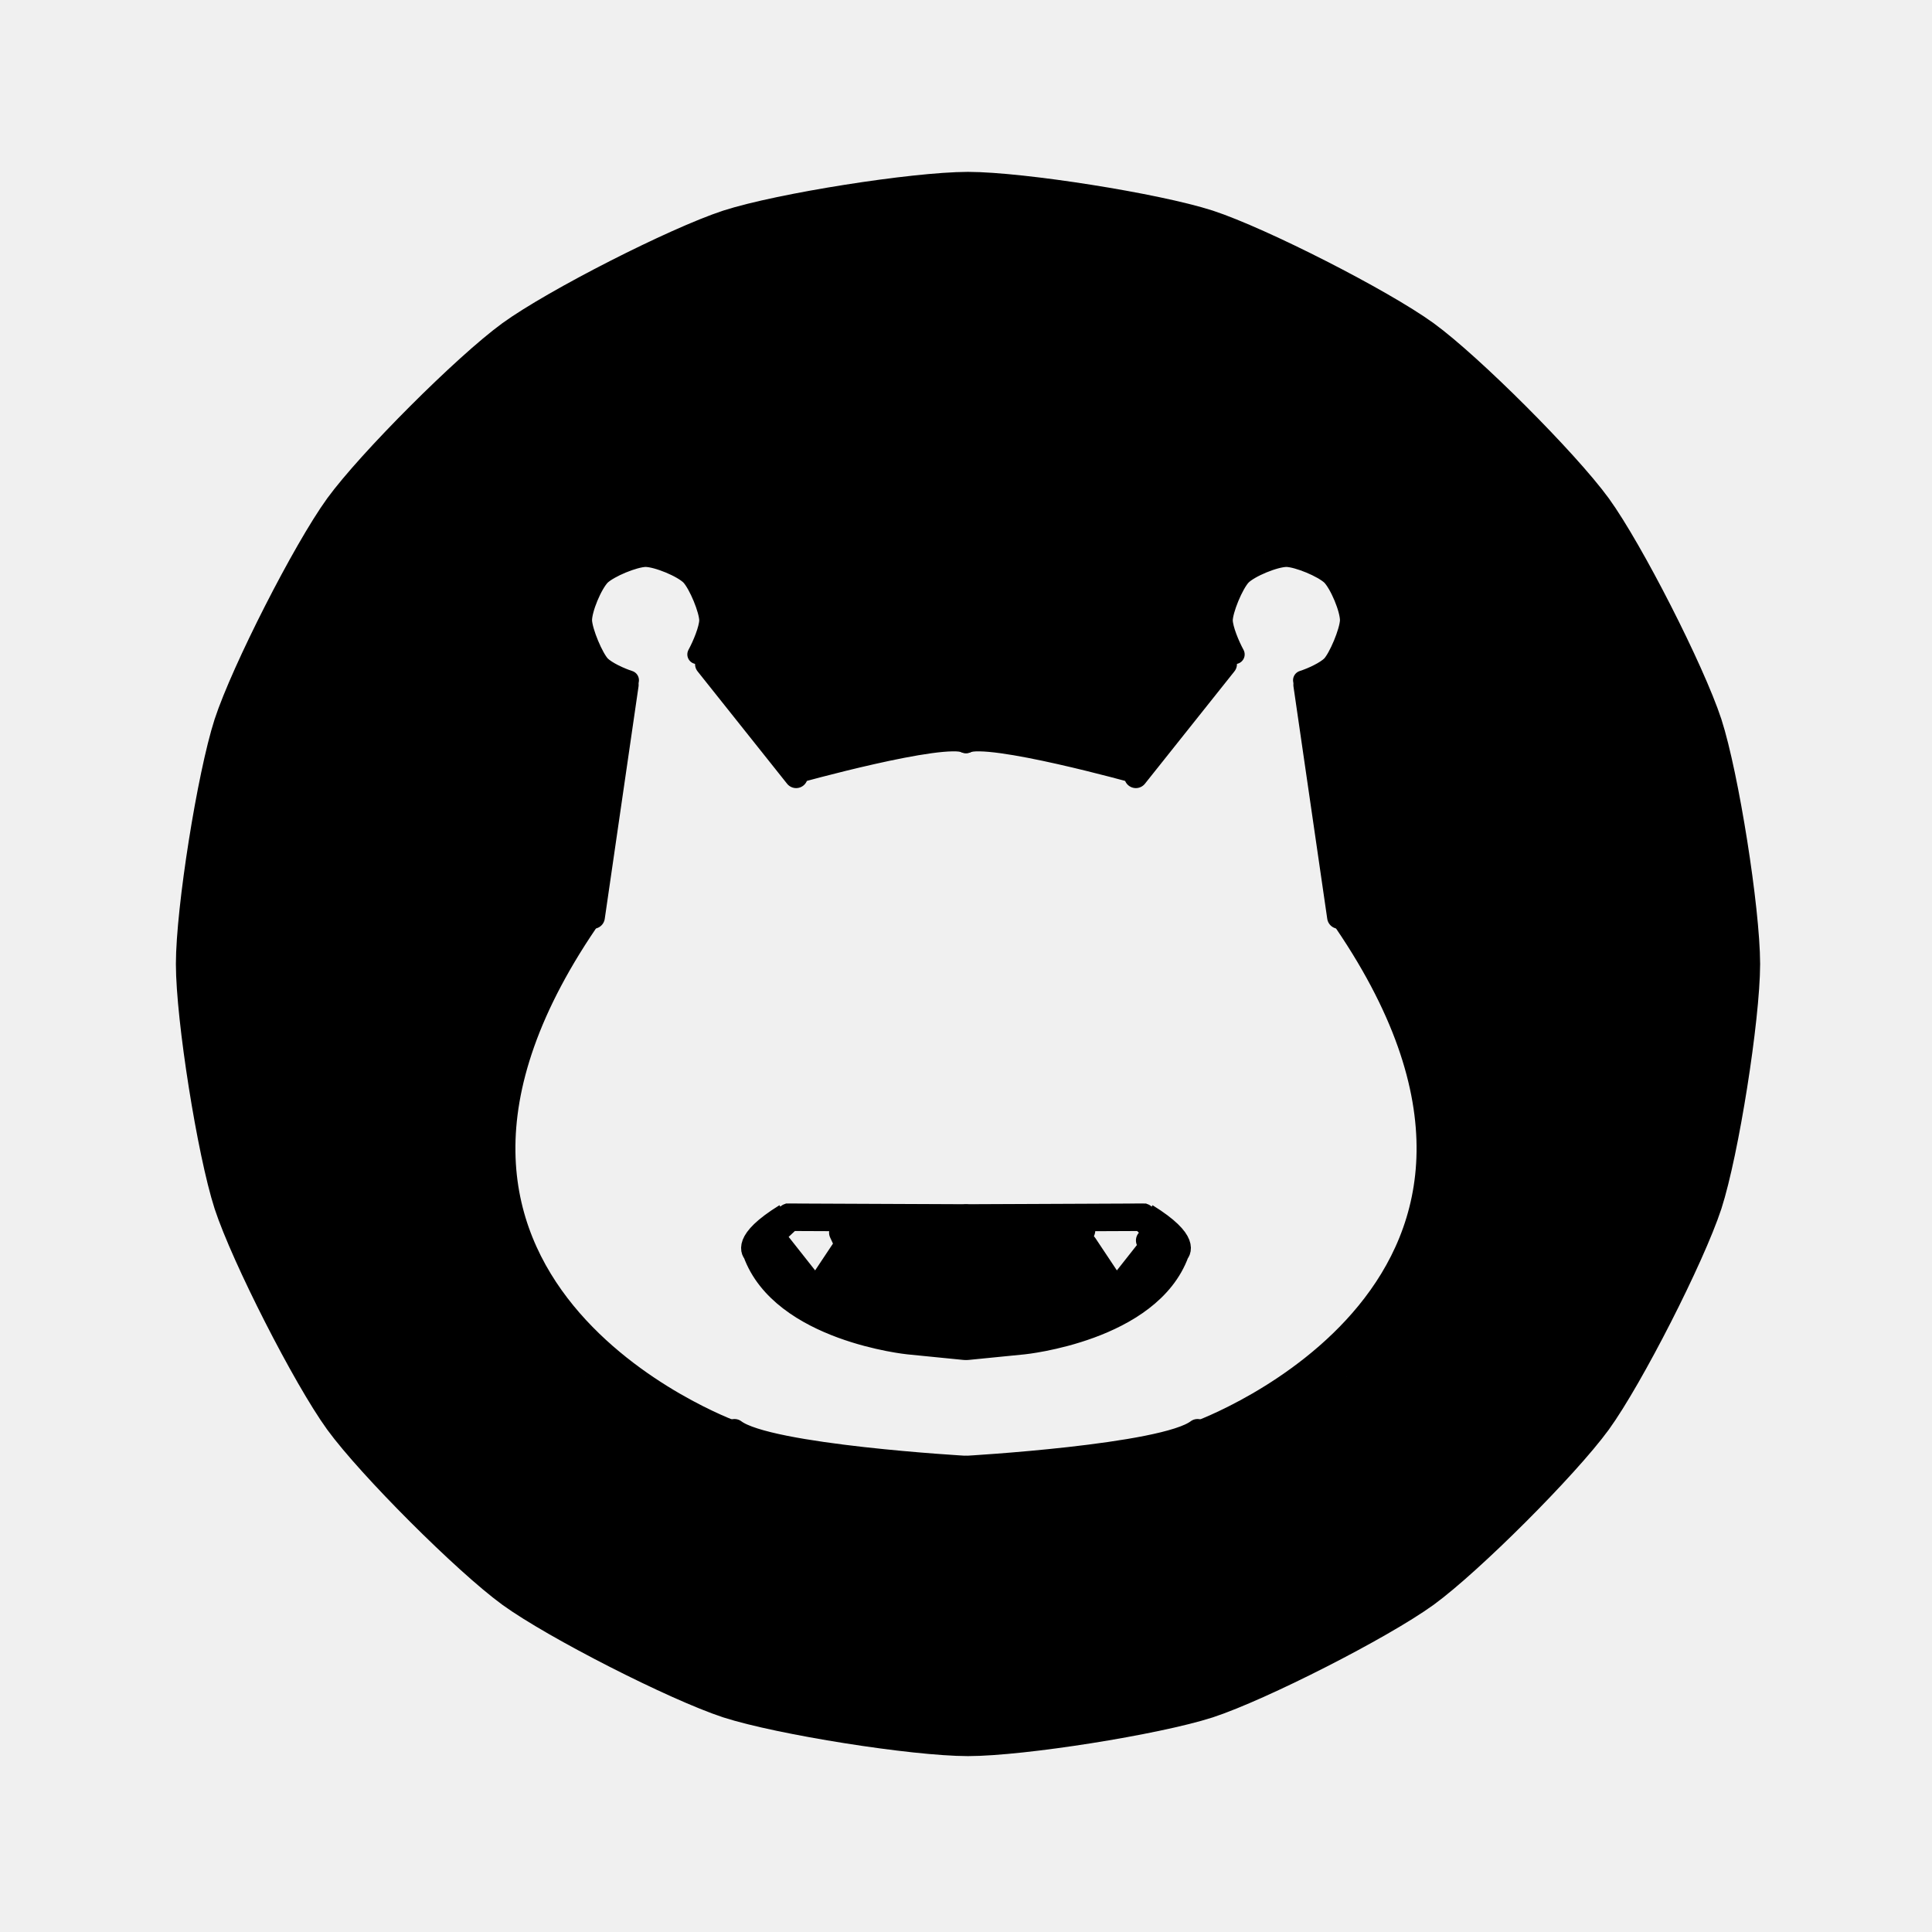
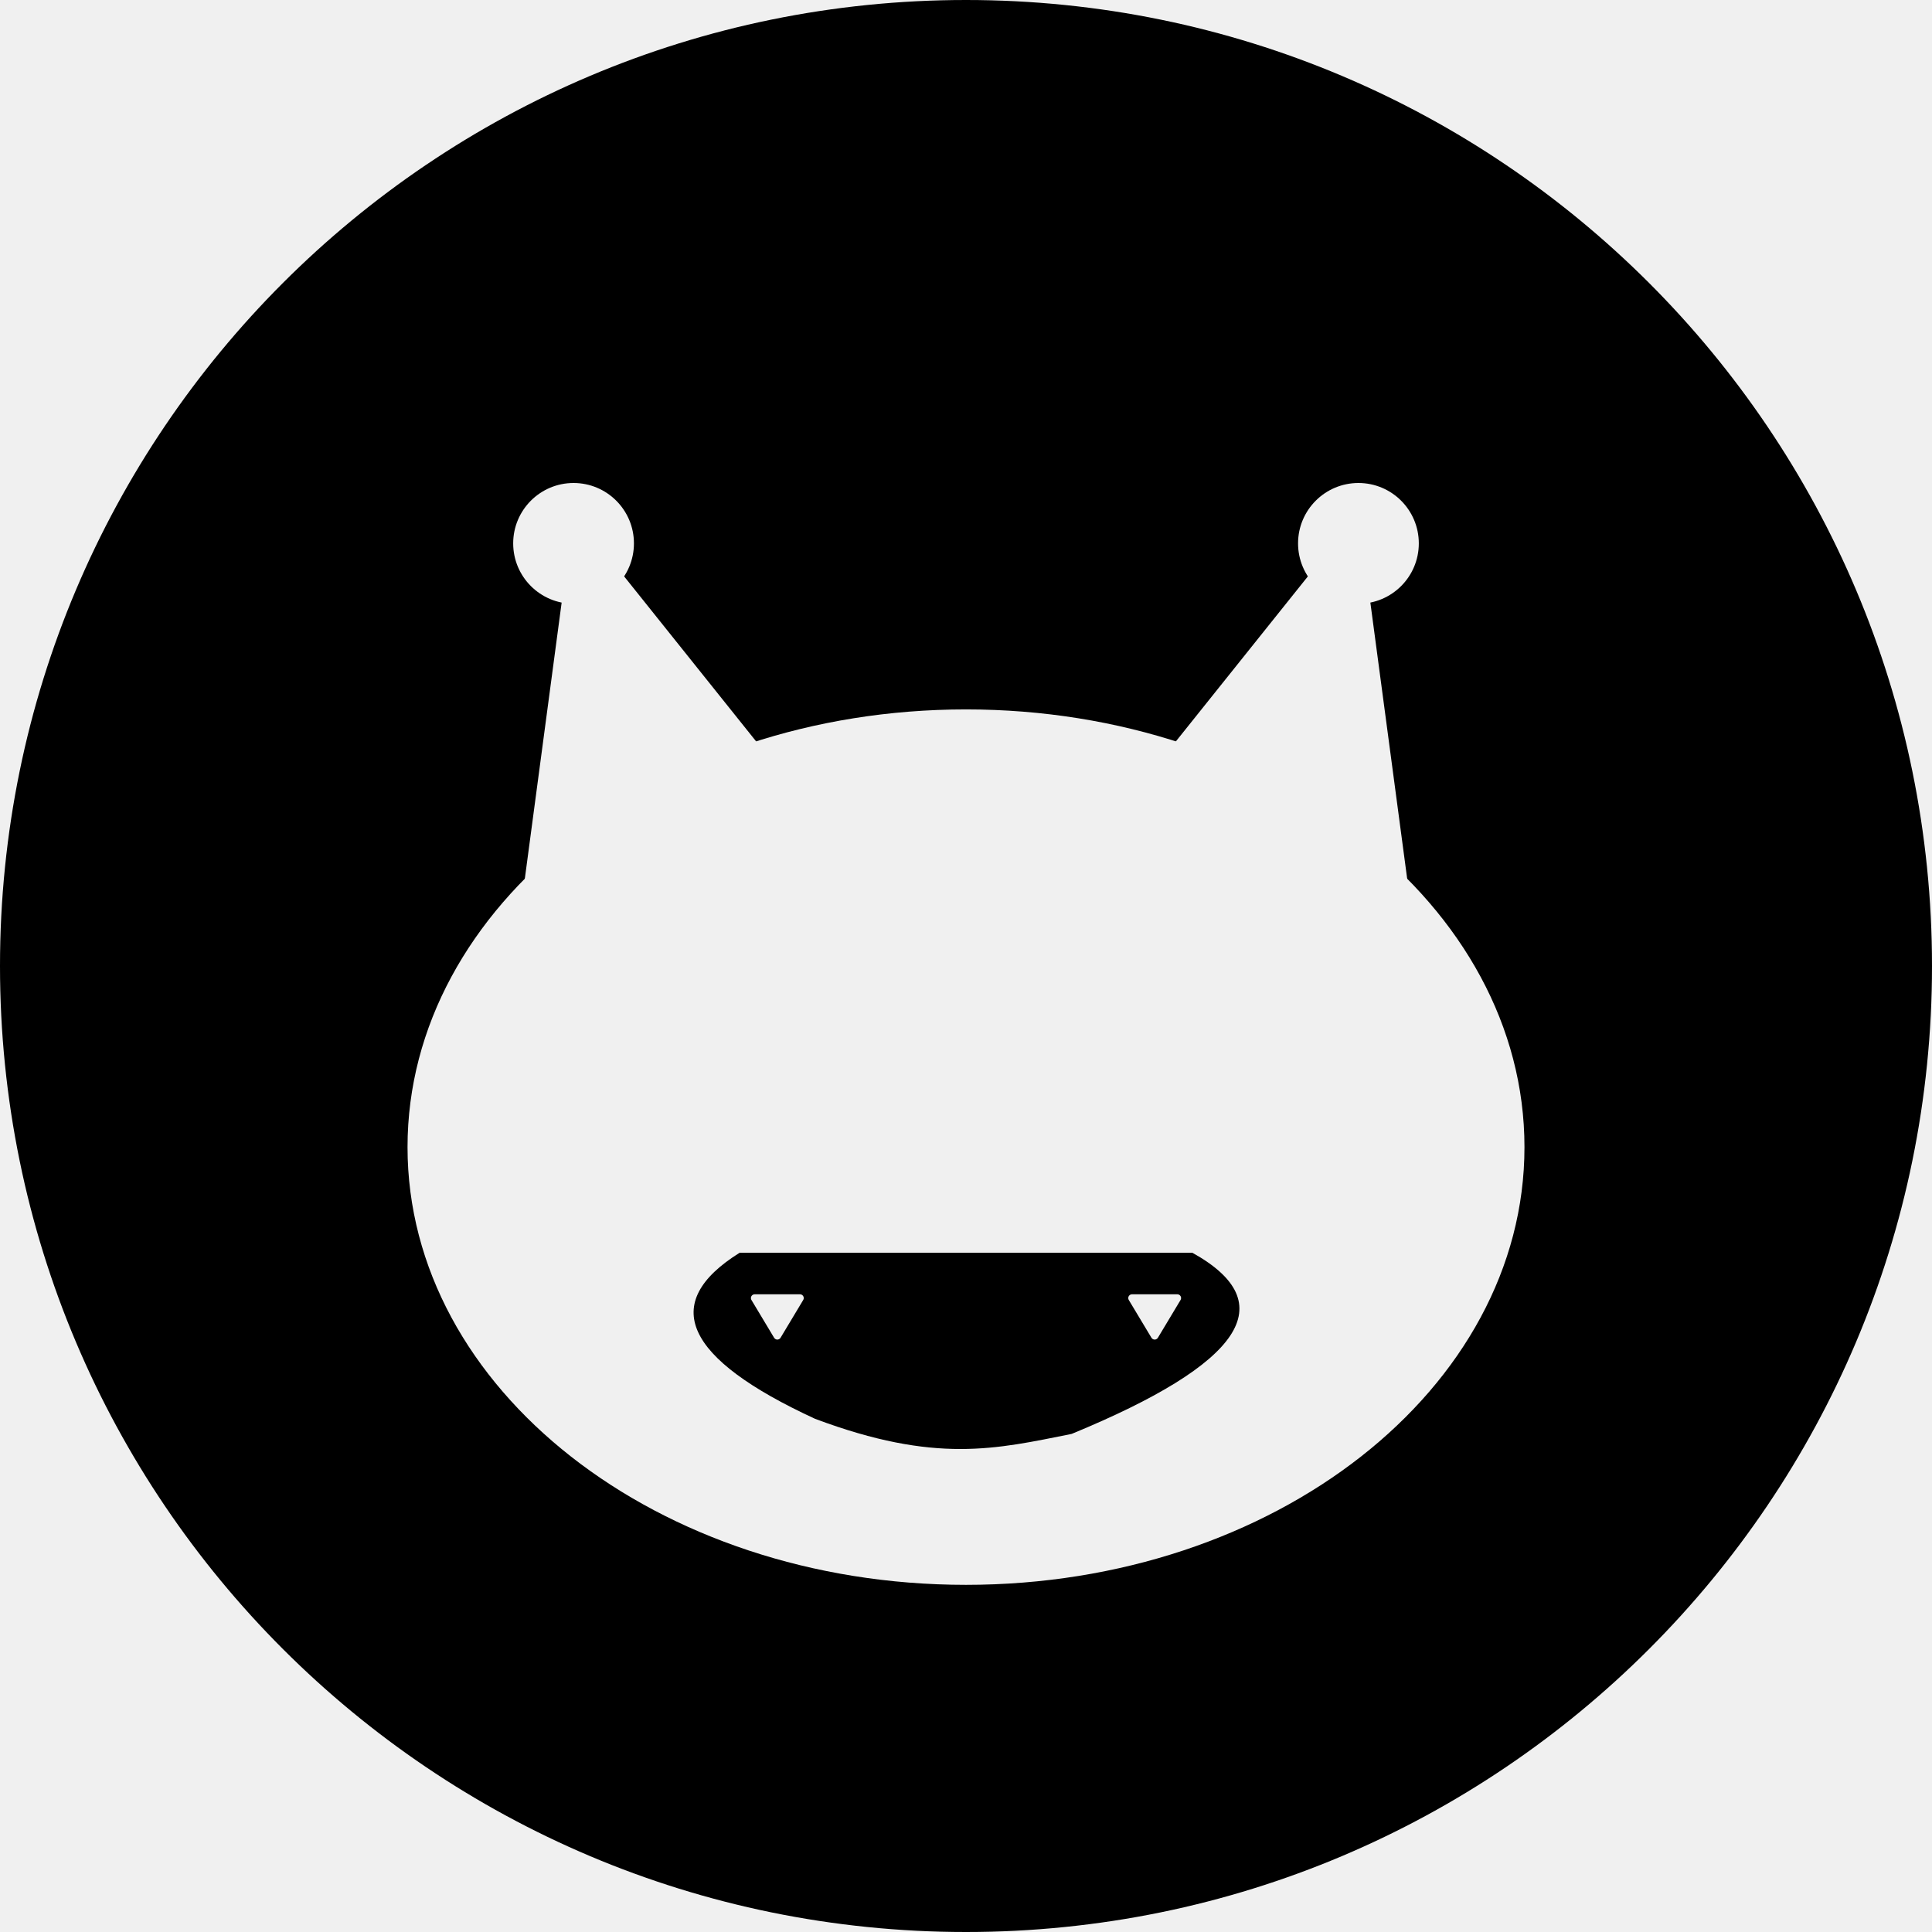
- <svg xmlns="http://www.w3.org/2000/svg" width="60.00" height="60.00" viewBox="0.00 0.00 250.00 250.00">
-   <g stroke-linecap="round" id="레이어_1">
-     <path d="M124.74,24.74 C131.79,24.76 148.93,27.47 155.64,29.63 C162.34,31.83 177.81,39.71 183.52,43.84 C189.21,47.99 201.49,60.27 205.64,65.96 C209.77,71.67 217.65,87.14 219.85,93.84 C222.01,100.55 224.73,117.69 224.74,124.74 C224.73,131.79 222.01,148.93 219.85,155.64 C217.65,162.34 209.77,177.81 205.64,183.52 C201.49,189.21 189.21,201.49 183.52,205.64 C177.81,209.77 162.34,217.65 155.64,219.85 C148.93,222.01 131.79,224.73 124.74,224.74 C117.69,224.73 100.55,222.01 93.84,219.85 C87.14,217.65 71.67,209.77 65.96,205.64 C60.27,201.49 47.99,189.21 43.84,183.52 C39.71,177.81 31.83,162.34 29.63,155.64 C27.47,148.93 24.76,131.79 24.74,124.74 C24.76,117.69 27.47,100.55 29.63,93.84 C31.83,87.14 39.71,71.67 43.84,65.96 C47.99,60.27 60.27,47.99 65.96,43.84 C71.67,39.71 87.14,31.83 93.84,29.63 C100.55,27.47 117.69,24.76 124.74,24.74 Z" fill="none" stroke="rgb(0, 0, 0)" stroke-width="2.50" stroke-opacity="1.00" stroke-linejoin="round" />
-     <path d="M125.26,24.74 C118.21,24.76 101.07,27.47 94.36,29.63 C87.66,31.83 72.19,39.71 66.48,43.84 C60.79,47.99 48.51,60.27 44.36,65.96 C40.23,71.67 32.35,87.14 30.15,93.84 C27.99,100.55 25.27,117.69 25.26,124.74 C25.27,131.79 27.99,148.93 30.15,155.64 C32.35,162.34 40.23,177.81 44.36,183.52 C48.51,189.21 60.79,201.49 66.48,205.64 C72.19,209.77 87.66,217.65 94.36,219.85 C101.07,222.01 118.21,224.73 125.26,224.74 C132.31,224.73 149.45,222.01 156.16,219.85 C162.86,217.65 178.33,209.77 184.04,205.64 C189.73,201.49 202.01,189.21 206.16,183.52 C210.29,177.81 218.17,162.34 220.37,155.64 C222.53,148.93 225.24,131.79 225.26,124.74 C225.24,117.69 222.53,100.55 220.37,93.84 C218.17,87.14 210.29,71.67 206.16,65.96 C202.01,60.27 189.73,47.99 184.04,43.84 C178.33,39.71 162.86,31.83 156.16,29.63 C149.45,27.47 132.31,24.76 125.26,24.74 Z" fill="none" stroke="rgb(0, 0, 0)" stroke-width="5.00" stroke-opacity="1.00" stroke-linejoin="round" />
-     <path d="M81.14,88.62 L76.77,118.68" fill="none" stroke="rgb(0, 0, 0)" stroke-width="3.00" stroke-opacity="1.00" stroke-linejoin="round" />
-     <path d="M168.86,88.62 L173.23,118.68" fill="none" stroke="rgb(0, 0, 0)" stroke-width="3.00" stroke-opacity="1.00" stroke-linejoin="round" />
-     <path d="M91.44,85.94 L103.02,100.48" fill="none" stroke="rgb(0, 0, 0)" stroke-width="3.00" stroke-opacity="1.00" stroke-linejoin="round" />
-     <path d="M158.56,85.94 L146.98,100.48" fill="none" stroke="rgb(0, 0, 0)" stroke-width="3.00" stroke-opacity="1.00" stroke-linejoin="round" />
-     <path d="M81.43,88.02 C80.27,87.65 78.51,86.84 77.75,86.08 C76.84,85.13 75.42,81.76 75.36,80.30 C75.34,78.81 76.69,75.60 77.75,74.51 C78.84,73.47 82.05,72.14 83.54,72.11 C85.06,72.13 88.27,73.45 89.33,74.51 C90.36,75.60 91.74,78.96 91.73,80.30 C91.70,81.41 90.87,83.43 90.19,84.68" fill="none" stroke="rgb(0, 0, 0)" stroke-width="2.50" stroke-opacity="1.00" stroke-linejoin="round" />
-     <path d="M168.57,88.02 C169.73,87.65 171.49,86.84 172.25,86.08 C173.16,85.13 174.58,81.76 174.64,80.30 C174.66,78.81 173.31,75.60 172.25,74.51 C171.16,73.47 167.95,72.14 166.46,72.11 C164.94,72.13 161.73,73.45 160.67,74.51 C159.64,75.60 158.26,78.96 158.27,80.30 C158.30,81.41 159.13,83.43 159.81,84.68" fill="none" stroke="rgb(0, 0, 0)" stroke-width="2.50" stroke-opacity="1.00" stroke-linejoin="round" />
-     <path d="M102.88,99.91 C102.88,99.91 122.07,94.55 125.03,95.96" fill="none" stroke="rgb(0, 0, 0)" stroke-width="3.00" stroke-opacity="1.00" stroke-linejoin="round" />
-     <path d="M147.12,99.91 C147.12,99.91 127.93,94.55 124.97,95.96" fill="none" stroke="rgb(0, 0, 0)" stroke-width="3.00" stroke-opacity="1.00" stroke-linejoin="round" />
-     <path d="M76.65,118.18 C42.77,166.53 94.83,185.33 94.83,185.33" fill="none" stroke="rgb(0, 0, 0)" stroke-width="3.00" stroke-opacity="1.00" stroke-linejoin="round" />
-     <path d="M173.35,118.18 C207.23,166.53 155.17,185.33 155.17,185.33" fill="none" stroke="rgb(0, 0, 0)" stroke-width="3.00" stroke-opacity="1.00" stroke-linejoin="round" />
-     <path d="M95.04,185.12 C99.38,188.43 125.00,189.88 125.00,189.88" fill="none" stroke="rgb(0, 0, 0)" stroke-width="3.00" stroke-opacity="1.00" stroke-linejoin="round" />
-     <path d="M154.96,185.12 C150.62,188.43 125.00,189.88 125.00,189.88" fill="none" stroke="rgb(0, 0, 0)" stroke-width="3.00" stroke-opacity="1.00" stroke-linejoin="round" />
-     <path d="M124.90,157.33 C101.55,157.23 101.65,157.23 101.65,157.23 C95.97,160.74 97.62,162.09 97.62,162.09 C101.24,172.11 117.56,173.76 117.56,173.76 C117.56,173.76 124.79,174.48 124.79,174.48" fill="none" stroke="rgb(0, 0, 0)" stroke-width="3.00" stroke-opacity="1.00" stroke-linejoin="round" />
-     <path d="M125.10,157.33 C148.45,157.23 148.35,157.23 148.35,157.23 C154.03,160.74 152.38,162.09 152.38,162.09 C148.76,172.11 132.44,173.76 132.44,173.76 C132.44,173.76 125.21,174.48 125.21,174.48" fill="none" stroke="rgb(0, 0, 0)" stroke-width="3.00" stroke-opacity="1.00" stroke-linejoin="round" />
-     <path d="M100.93,161.05 C100.93,161.05 105.58,166.94 105.58,166.94 C105.58,166.94 109.50,161.05 109.50,161.05 C109.50,161.05 108.78,159.50 108.78,159.50" fill="none" stroke="rgb(0, 0, 0)" stroke-width="3.00" stroke-opacity="1.00" stroke-linejoin="round" />
-     <path d="M148.49,160.51 C148.81,160.81 149.07,161.05 149.07,161.05 C149.07,161.05 144.42,166.94 144.42,166.94 C144.42,166.94 140.50,161.05 140.50,161.05" fill="none" stroke="rgb(0, 0, 0)" stroke-width="3.00" stroke-opacity="1.00" stroke-linejoin="round" />
-     <path d="M98.97,161.78 C104.96,168.18 104.13,167.67 104.13,167.67 C114.05,172.00 125.21,172.31 125.21,172.31 C125.21,172.31 125.31,157.64 125.31,157.64 C125.31,157.64 102.17,157.54 102.17,157.54 C102.17,157.54 98.97,160.54 98.97,160.54" fill="none" stroke="rgb(0, 0, 0)" stroke-width="3.50" stroke-opacity="1.00" stroke-linejoin="round" />
-     <path d="M151.03,161.78 C145.04,168.18 145.87,167.67 145.87,167.67 C135.95,172.00 124.79,172.31 124.79,172.31 C124.79,172.31 124.69,157.64 124.69,157.64 C124.69,157.64 147.83,157.54 147.83,157.54 C147.83,157.54 151.03,160.54 151.03,160.54" fill="none" stroke="rgb(0, 0, 0)" stroke-width="3.50" stroke-opacity="1.00" stroke-linejoin="round" />
-     <path d="M106.82,169.21 C116.84,173.04 117.25,173.14 117.25,173.14" fill="none" stroke="rgb(0, 0, 0)" stroke-width="3.50" stroke-opacity="1.00" stroke-linejoin="round" />
-     <path d="M143.18,169.21 C133.16,173.04 132.75,173.14 132.75,173.14" fill="none" stroke="rgb(0, 0, 0)" stroke-width="3.50" stroke-opacity="1.00" stroke-linejoin="round" />
-     <path d="M117.56,172.62 C123.97,173.55 123.86,173.45 123.86,173.45" fill="none" stroke="rgb(0, 0, 0)" stroke-width="3.50" stroke-opacity="1.00" stroke-linejoin="round" />
-     <path d="M132.44,172.62 C126.03,173.55 126.14,173.45 126.14,173.45" fill="none" stroke="rgb(0, 0, 0)" stroke-width="3.50" stroke-opacity="1.00" stroke-linejoin="round" />
-     <path d="M110.02,159.19 C110.02,159.19 111.98,161.16 111.98,161.16 C111.98,161.16 106.82,167.25 106.82,167.25" fill="none" stroke="rgb(0, 0, 0)" stroke-width="3.50" stroke-opacity="1.00" stroke-linejoin="round" />
-     <path d="M139.98,159.19 C139.98,159.19 138.02,161.16 138.02,161.16 C138.02,161.16 143.18,167.25 143.18,167.25" fill="none" stroke="rgb(0, 0, 0)" stroke-width="3.50" stroke-opacity="1.00" stroke-linejoin="round" />
-     <path d="M113.84,160.85 C113.84,160.85 122.83,161.47 122.83,161.47 C122.83,161.47 121.59,169.63 121.59,169.63 C121.59,169.63 110.64,166.63 110.64,166.63" fill="none" stroke="rgb(0, 0, 0)" stroke-width="10.00" stroke-opacity="1.00" stroke-linejoin="round" />
-     <path d="M136.16,160.85 C136.16,160.85 127.17,161.47 127.17,161.47 C127.17,161.47 128.41,169.63 128.41,169.63 C128.41,169.63 139.36,166.63 139.36,166.63" fill="none" stroke="rgb(0, 0, 0)" stroke-width="10.00" stroke-opacity="1.00" stroke-linejoin="round" />
-     <path d="M105.60,91.20 C105.60,91.20 105.91,90.16 105.91,90.16 C105.91,90.16 107.17,89.74 107.17,89.74 C107.17,89.74 110.19,88.91 110.19,88.91" fill="none" stroke="rgb(0, 0, 0)" stroke-width="15.00" stroke-opacity="1.00" stroke-linejoin="round" />
-     <path d="M144.40,91.20 C144.40,91.20 144.09,90.16 144.09,90.16 C144.09,90.16 142.83,89.74 142.83,89.74 C142.83,89.74 139.81,88.91 139.81,88.91" fill="none" stroke="rgb(0, 0, 0)" stroke-width="15.00" stroke-opacity="1.00" stroke-linejoin="round" />
-     <path d="M105.29,91.41 C105.29,91.41 106.96,90.99 106.96,90.99 C106.96,90.99 110.09,90.37 110.09,90.37 C110.09,90.37 110.61,90.37 110.61,90.37" fill="none" stroke="rgb(0, 0, 0)" stroke-width="15.00" stroke-opacity="1.00" stroke-linejoin="round" />
-     <path d="M144.71,91.41 C144.71,91.41 143.04,90.99 143.04,90.99 C143.04,90.99 139.91,90.37 139.91,90.37 C139.91,90.37 139.39,90.37 139.39,90.37" fill="none" stroke="rgb(0, 0, 0)" stroke-width="15.00" stroke-opacity="1.00" stroke-linejoin="round" />
-     <path d="M103.72,96.63" fill="none" stroke="rgb(0, 0, 0)" stroke-width="6.00" stroke-opacity="1.00" stroke-linejoin="round" />
-     <path d="M146.28,96.63" fill="none" stroke="rgb(0, 0, 0)" stroke-width="6.00" stroke-opacity="1.00" stroke-linejoin="round" />
-     <path d="M103.72,96.63" fill="none" stroke="rgb(0, 0, 0)" stroke-width="6.00" stroke-opacity="1.00" stroke-linejoin="round" />
-     <path d="M146.28,96.63" fill="none" stroke="rgb(0, 0, 0)" stroke-width="6.00" stroke-opacity="1.00" stroke-linejoin="round" />
-     <path d="M113.32,93.91 C113.50,93.94 125.18,92.68 125.32,92.66 C126.23,92.54 131.54,92.25 132.63,92.24 C132.63,92.24 132.52,91.83 132.52,91.83" fill="none" stroke="rgb(0, 0, 0)" stroke-width="6.00" stroke-opacity="1.00" stroke-linejoin="round" />
-     <path d="M136.68,93.91 C136.50,93.94 124.82,92.68 124.68,92.66 C123.77,92.54 118.46,92.25 117.37,92.24 C117.37,92.24 117.48,91.83 117.48,91.83" fill="none" stroke="rgb(0, 0, 0)" stroke-width="6.00" stroke-opacity="1.00" stroke-linejoin="round" />
-     <path d="M94.33,84.11 C94.33,84.11 99.13,88.18 99.13,88.18 C99.13,88.18 99.97,90.68 99.97,90.68 C99.97,90.68 100.18,90.37 100.18,90.37" fill="none" stroke="rgb(0, 0, 0)" stroke-width="6.00" stroke-opacity="1.00" stroke-linejoin="round" />
-     <path d="M155.67,84.11 C155.67,84.11 150.87,88.18 150.87,88.18 C150.87,88.18 150.03,90.68 150.03,90.68 C150.03,90.68 149.82,90.37 149.82,90.37" fill="none" stroke="rgb(0, 0, 0)" stroke-width="6.00" stroke-opacity="1.00" stroke-linejoin="round" />
-     <path d="M98.92,90.37 C98.92,90.37 95.58,86.71 95.58,86.71" fill="none" stroke="rgb(0, 0, 0)" stroke-width="6.00" stroke-opacity="1.00" stroke-linejoin="round" />
-     <path d="M151.08,90.37 C151.08,90.37 154.42,86.71 154.42,86.71" fill="none" stroke="rgb(0, 0, 0)" stroke-width="6.00" stroke-opacity="1.00" stroke-linejoin="round" />
-     <path d="M99.55,92.45 C99.55,92.45 98.30,90.16 98.30,90.16" fill="none" stroke="rgb(0, 0, 0)" stroke-width="6.00" stroke-opacity="1.00" stroke-linejoin="round" />
-     <path d="M150.45,92.45 C150.45,92.45 151.70,90.16 151.70,90.16" fill="none" stroke="rgb(0, 0, 0)" stroke-width="6.00" stroke-opacity="1.00" stroke-linejoin="round" />
-     <path d="M93.63,83.89" fill="none" stroke="rgb(0, 0, 0)" stroke-width="6.00" stroke-opacity="1.00" stroke-linejoin="round" />
-     <path d="M156.37,83.89" fill="none" stroke="rgb(0, 0, 0)" stroke-width="6.00" stroke-opacity="1.00" stroke-linejoin="round" />
-     <path d="M93.63,84.25 C93.63,84.25 93.07,84.25 93.07,84.25" fill="none" stroke="rgb(0, 0, 0)" stroke-width="6.00" stroke-opacity="1.00" stroke-linejoin="round" />
-     <path d="M156.37,84.25 C156.37,84.25 156.93,84.25 156.93,84.25" fill="none" stroke="rgb(0, 0, 0)" stroke-width="6.00" stroke-opacity="1.00" stroke-linejoin="round" />
-     <path d="M93.28,84.21 C95.01,82.85 106.44,79.41 107.11,79.17 C107.28,79.11 107.57,79.09 107.96,79.10" fill="none" stroke="rgb(0, 0, 0)" stroke-width="6.00" stroke-opacity="1.00" stroke-linejoin="round" />
-     <path d="M156.72,84.21 C154.99,82.85 143.56,79.41 142.89,79.17 C142.72,79.11 142.43,79.09 142.04,79.10" fill="none" stroke="rgb(0, 0, 0)" stroke-width="6.00" stroke-opacity="1.00" stroke-linejoin="round" />
-     <path d="M100.66,84.64 C100.66,84.64 100.66,84.48 100.66,84.48 C100.66,84.48 110.88,81.41 110.88,81.41" fill="none" stroke="rgb(0, 0, 0)" stroke-width="6.00" stroke-opacity="1.00" stroke-linejoin="round" />
-     <path d="M149.34,84.64 C149.34,84.64 149.34,84.48 149.34,84.48 C149.34,84.48 139.12,81.41 139.12,81.41" fill="none" stroke="rgb(0, 0, 0)" stroke-width="6.00" stroke-opacity="1.00" stroke-linejoin="round" />
-     <path d="M121.40,73.73 C120.90,69.80 118.69,63.41 118.57,63.01 C116.78,57.14 114.11,54.02 111.80,49.13" fill="none" stroke="rgb(0, 0, 0)" stroke-width="40.00" stroke-opacity="1.00" stroke-linejoin="round" />
-     <path d="M128.60,73.73 C129.10,69.80 131.31,63.41 131.43,63.01 C133.22,57.14 135.89,54.02 138.20,49.13" fill="none" stroke="rgb(0, 0, 0)" stroke-width="40.00" stroke-opacity="1.00" stroke-linejoin="round" />
-     <path d="M114.75,44.75" fill="none" stroke="rgb(0, 0, 0)" stroke-width="40.00" stroke-opacity="1.00" stroke-linejoin="round" />
-     <path d="M135.25,44.75" fill="none" stroke="rgb(0, 0, 0)" stroke-width="40.00" stroke-opacity="1.00" stroke-linejoin="round" />
-     <path d="M123.38,45.50 C123.38,45.50 122.25,45.25 122.25,45.25" fill="none" stroke="rgb(0, 0, 0)" stroke-width="40.00" stroke-opacity="1.00" stroke-linejoin="round" />
-     <path d="M126.62,45.50 C126.62,45.50 127.75,45.25 127.75,45.25" fill="none" stroke="rgb(0, 0, 0)" stroke-width="40.00" stroke-opacity="1.00" stroke-linejoin="round" />
-     <path d="M103.25,38.50 C103.25,38.50 88.62,43.25 88.62,43.25 C88.62,43.25 84.88,45.75 84.88,45.75 C83.25,46.62 69.78,55.09 67.00,58.38 C66.99,57.01 70.93,52.41 72.75,50.75 C75.83,48.70 78.23,46.14 78.62,45.75 C78.62,45.75 81.38,45.00 81.38,45.00 C81.75,45.35 82.33,47.20 82.38,47.25 C82.44,47.33 83.32,48.19 83.62,48.50 C86.44,48.53 89.96,48.44 90.12,48.50 C91.43,49.00 88.45,51.66 88.25,51.88" fill="none" stroke="rgb(0, 0, 0)" stroke-width="20.00" stroke-opacity="1.00" stroke-linejoin="round" />
-     <path d="M146.75,38.50 C146.75,38.50 161.37,43.25 161.37,43.25 C161.37,43.25 165.12,45.75 165.12,45.75 C166.75,46.62 180.22,55.09 183.00,58.37 C183.01,57.01 179.07,52.41 177.25,50.75 C174.17,48.70 171.77,46.14 171.37,45.75 C171.37,45.75 168.62,45.00 168.62,45.00 C168.25,45.35 167.67,47.20 167.62,47.25 C167.56,47.33 166.68,48.19 166.37,48.50 C163.56,48.53 160.04,48.44 159.87,48.50 C158.57,49.00 161.55,51.66 161.75,51.87" fill="none" stroke="rgb(0, 0, 0)" stroke-width="20.00" stroke-opacity="1.00" stroke-linejoin="round" />
-     <path d="M70.00,57.75 C69.54,58.62 65.64,62.13 64.12,63.62 C59.92,67.64 52.44,78.75 49.88,82.62 C49.77,82.76 49.74,83.13 49.75,83.62 C49.50,83.75 53.49,79.83 62.28,69.78 C63.93,67.89 78.25,53.29 78.62,52.50 C78.62,52.50 79.62,51.50 79.62,51.50 C80.74,51.67 68.07,69.04 67.88,69.38 C67.88,69.38 65.38,72.00 65.38,72.00 C64.78,69.29 65.45,66.31 67.25,62.62 C68.08,60.90 69.31,58.54 69.38,58.50 C69.38,58.50 62.38,62.50 62.38,62.50 C62.38,62.50 65.38,58.00 65.38,58.00 C65.38,58.00 66.62,56.62 66.62,56.62 C66.90,56.50 64.48,57.71 57.25,68.75 C57.09,69.00 54.09,73.54 54.00,73.62 C53.77,74.12 49.19,81.25 45.75,88.38 C44.60,90.79 43.52,95.23 42.62,98.12 C42.40,98.85 39.83,113.73 39.75,113.88 C39.71,110.34 42.41,100.16 43.00,97.88 C44.71,91.23 45.76,88.12 47.62,83.75 C52.57,72.34 54.94,70.19 55.12,70.12 C55.12,70.12 57.50,65.62 57.50,65.62 C57.73,65.62 43.19,93.56 43.12,94.00 C42.75,96.68 40.14,104.99 40.25,105.38 C39.96,102.49 41.77,97.61 42.50,95.12 C43.12,93.02 48.42,81.22 49.38,79.62 C49.38,79.62 51.00,76.88 51.00,76.88 C51.00,76.88 51.75,75.12 51.75,75.12 C51.29,75.76 45.68,86.09 42.00,94.88 C41.42,96.23 41.06,98.07 40.38,99.38 C40.27,97.56 42.48,91.45 42.50,91.38 C43.68,87.36 46.44,81.75 47.75,79.00 C48.59,77.39 50.19,73.99 50.38,73.88 C50.45,74.16 44.27,87.71 43.88,88.50 C43.72,88.94 42.53,92.40 42.25,92.62 C42.25,92.62 38.25,102.62 38.25,102.62 C38.25,102.62 37.00,105.62 37.00,105.62 C37.00,105.62 36.25,107.88 36.25,107.88 C36.25,107.88 35.75,109.88 35.75,109.88 C35.75,109.88 35.00,114.62 35.00,114.62 C35.11,115.63 33.39,125.86 34.75,138.00 C34.76,138.12 40.85,155.53 42.75,157.12 C42.75,157.12 43.25,158.38 43.25,158.38 C43.25,158.38 44.00,160.38 44.00,160.38 C44.00,160.38 44.50,161.38 44.50,161.38 C44.50,161.38 45.25,162.88 45.25,162.88 C45.25,162.88 45.50,163.88 45.50,163.88 C45.62,164.00 45.75,154.01 45.75,154.00 C46.77,148.88 50.29,132.14 50.50,131.38 C51.11,129.12 52.05,110.40 52.50,105.62 C53.50,99.81 57.54,80.49 57.50,80.12 C57.50,80.12 59.00,77.88 59.00,77.88 C59.00,77.88 62.50,71.62 62.50,71.62 C62.50,71.62 63.25,70.38 63.25,70.38 C63.25,70.38 64.62,68.00 64.62,68.00 C64.62,68.00 66.38,65.62 66.38,65.62 C66.38,65.62 69.75,62.75 69.75,62.75 C69.75,62.75 71.12,62.00 71.12,62.00 C74.05,60.04 92.80,57.56 94.88,58.00 C99.57,59.05 102.57,65.01 102.50,65.12 C102.50,65.12 103.25,66.38 103.25,66.38 C103.44,67.51 104.51,71.89 104.50,72.25 C104.49,72.68 104.50,76.21 104.50,77.50" fill="none" stroke="rgb(0, 0, 0)" stroke-width="20.00" stroke-opacity="1.00" stroke-linejoin="round" />
-     <path d="M180.00,57.75 C180.46,58.62 184.36,62.13 185.88,63.62 C190.08,67.64 197.56,78.75 200.12,82.62 C200.23,82.76 200.26,83.13 200.25,83.62 C200.50,83.75 196.51,79.83 187.72,69.78 C186.07,67.89 171.75,53.29 171.37,52.50 C171.37,52.50 170.37,51.50 170.37,51.50 C169.26,51.67 181.93,69.04 182.12,69.37 C182.12,69.37 184.62,72.00 184.62,72.00 C185.22,69.29 184.55,66.31 182.75,62.62 C181.92,60.90 180.69,58.54 180.62,58.50 C180.62,58.50 187.62,62.50 187.62,62.50 C187.62,62.50 184.62,58.00 184.62,58.00 C184.62,58.00 183.37,56.62 183.37,56.62 C183.10,56.50 185.52,57.71 192.75,68.75 C192.91,69.00 195.91,73.54 196.00,73.62 C196.23,74.12 200.81,81.25 204.25,88.37 C205.40,90.79 206.48,95.23 207.38,98.12 C207.60,98.85 210.17,113.73 210.25,113.87 C210.29,110.34 207.59,100.16 207.00,97.87 C205.29,91.23 204.24,88.12 202.37,83.75 C197.43,72.34 195.06,70.19 194.87,70.12 C194.87,70.12 192.50,65.62 192.50,65.62 C192.27,65.62 206.81,93.56 206.88,94.00 C207.25,96.68 209.86,104.99 209.75,105.37 C210.04,102.49 208.23,97.61 207.50,95.12 C206.88,93.02 201.58,81.22 200.62,79.62 C200.62,79.62 199.00,76.87 199.00,76.87 C199.00,76.87 198.25,75.12 198.25,75.12 C198.71,75.76 204.32,86.09 208.00,94.87 C208.58,96.23 208.94,98.07 209.62,99.37 C209.73,97.56 207.52,91.45 207.50,91.37 C206.32,87.36 203.56,81.75 202.25,79.00 C201.41,77.39 199.81,73.99 199.62,73.87 C199.55,74.16 205.73,87.71 206.12,88.50 C206.28,88.94 207.47,92.40 207.75,92.62 C207.75,92.62 211.75,102.62 211.75,102.62 C211.75,102.62 213.00,105.62 213.00,105.62 C213.00,105.62 213.75,107.87 213.75,107.87 C213.75,107.87 214.25,109.87 214.25,109.87 C214.25,109.87 215.00,114.62 215.00,114.62 C214.89,115.63 216.61,125.86 215.25,138.00 C215.24,138.12 209.15,155.52 207.25,157.12 C207.25,157.12 206.75,158.37 206.75,158.37 C206.75,158.37 206.00,160.37 206.00,160.37 C206.00,160.37 205.50,161.37 205.50,161.37 C205.50,161.37 204.75,162.87 204.75,162.87 C204.75,162.87 204.50,163.87 204.50,163.87 C204.38,164.00 204.25,154.01 204.25,154.00 C203.23,148.88 199.71,132.14 199.50,131.37 C198.89,129.12 197.95,110.40 197.50,105.62 C196.50,99.81 192.46,80.49 192.50,80.12 C192.50,80.12 191.00,77.87 191.00,77.87 C191.00,77.87 187.50,71.62 187.50,71.62 C187.50,71.62 186.75,70.37 186.75,70.37 C186.75,70.37 185.38,68.00 185.38,68.00 C185.38,68.00 183.62,65.62 183.62,65.62 C183.62,65.62 180.25,62.75 180.25,62.75 C180.25,62.75 178.88,62.00 178.88,62.00 C175.95,60.04 157.20,57.56 155.12,58.00 C150.43,59.05 147.43,65.01 147.50,65.12 C147.50,65.12 146.75,66.37 146.75,66.37 C146.56,67.51 145.49,71.89 145.50,72.25 C145.51,72.68 145.50,76.21 145.50,77.50" fill="none" stroke="rgb(0, 0, 0)" stroke-width="20.00" stroke-opacity="1.00" stroke-linejoin="round" />
-     <path d="M101.96,78.36 C101.96,78.36 102.17,77.84 102.17,77.84 C102.17,77.84 102.27,75.88 102.27,75.88 C102.27,75.88 102.17,77.27 102.17,77.27" fill="none" stroke="rgb(0, 0, 0)" stroke-width="20.00" stroke-opacity="1.00" stroke-linejoin="round" />
-     <path d="M148.04,78.36 C148.04,78.36 147.83,77.84 147.83,77.84 C147.83,77.84 147.73,75.88 147.73,75.88 C147.73,75.88 147.83,77.27 147.83,77.27" fill="none" stroke="rgb(0, 0, 0)" stroke-width="20.00" stroke-opacity="1.00" stroke-linejoin="round" />
-     <path d="M95.45,80.68 C95.45,80.68 94.83,74.43 94.83,74.43 C94.83,74.43 94.16,73.50 94.16,73.50 C94.16,73.50 92.10,71.44 92.10,71.44 C92.10,71.44 90.03,69.89 90.03,69.89 C89.85,69.40 86.64,68.41 85.38,68.18 C82.14,67.58 79.97,68.19 79.80,68.18 C79.80,68.18 78.25,68.70 78.25,68.70 C78.25,68.70 72.62,72.47 72.62,72.47 C72.62,72.47 80.63,68.85 80.63,68.85 C80.04,68.54 75.24,72.12 75.00,72.37 C74.62,72.69 72.38,75.71 72.31,75.77 C72.31,75.77 71.69,76.91 71.69,76.91 C71.69,76.91 71.28,77.84 71.28,77.84 C71.32,77.91 70.87,79.84 70.82,79.91 C70.54,80.31 70.67,84.93 70.66,84.97 C70.66,84.97 71.59,79.91 71.59,79.91 C71.59,79.91 72.52,86.52 72.52,86.52 C72.52,86.52 73.04,87.65 73.04,87.65 C73.04,87.65 73.92,88.64 73.92,88.64 C73.92,88.64 73.14,85.59 73.14,85.59 C73.14,85.59 74.12,87.96 74.12,87.96 C74.12,87.96 76.96,89.67 76.96,89.67" fill="none" stroke="rgb(0, 0, 0)" stroke-width="8.00" stroke-opacity="1.00" stroke-linejoin="round" />
-     <path d="M154.55,80.68 C154.55,80.68 155.17,74.43 155.17,74.43 C155.17,74.43 155.84,73.50 155.84,73.50 C155.84,73.50 157.70,71.54 157.70,71.54 C157.70,71.54 159.97,69.89 159.97,69.89 C160.15,69.40 163.36,68.41 164.62,68.18 C167.86,67.58 170.03,68.19 170.20,68.18 C170.20,68.18 171.75,68.70 171.75,68.70 C171.75,68.70 177.38,72.47 177.38,72.47 C177.38,72.47 169.37,68.85 169.37,68.85 C169.96,68.54 174.76,72.12 175.00,72.37 C175.38,72.69 177.62,75.71 177.69,75.77 C177.69,75.77 178.31,76.91 178.31,76.91 C178.31,76.91 178.72,77.84 178.72,77.84 C178.68,77.91 179.13,79.84 179.18,79.91 C179.46,80.31 179.33,84.93 179.34,84.97 C179.34,84.97 178.41,79.91 178.41,79.91 C178.41,79.91 177.69,86.00 177.69,86.00 C177.69,86.00 177.17,87.04 177.17,87.04 C177.17,87.04 176.08,88.64 176.08,88.64 C176.08,88.64 176.86,85.59 176.86,85.59 C176.86,85.59 175.88,87.96 175.88,87.96 C175.88,87.96 173.04,89.67 173.04,89.67" fill="none" stroke="rgb(0, 0, 0)" stroke-width="8.00" stroke-opacity="1.00" stroke-linejoin="round" />
-     <path d="M77.07,89.82 C77.07,91.66 75.52,102.09 75.52,102.12 C75.52,102.24 75.01,105.36 75.00,105.22 C74.99,105.12 74.99,104.69 75.00,103.93" fill="none" stroke="rgb(0, 0, 0)" stroke-width="8.00" stroke-opacity="1.00" stroke-linejoin="round" />
-     <path d="M172.93,89.82 C172.93,91.66 174.48,102.09 174.48,102.12 C174.48,102.24 174.99,105.36 175.00,105.22 C175.01,105.12 175.01,104.69 175.00,103.93" fill="none" stroke="rgb(0, 0, 0)" stroke-width="8.00" stroke-opacity="1.00" stroke-linejoin="round" />
-     <path d="M94.83,75.67 C94.83,75.67 93.49,74.12 93.49,74.12 C93.49,74.12 90.91,69.21 90.91,69.21" fill="none" stroke="rgb(0, 0, 0)" stroke-width="8.00" stroke-opacity="1.00" stroke-linejoin="round" />
-     <path d="M155.17,75.67 C155.17,75.67 156.51,74.12 156.51,74.12 C156.51,74.12 159.09,69.21 159.09,69.21" fill="none" stroke="rgb(0, 0, 0)" stroke-width="8.00" stroke-opacity="1.00" stroke-linejoin="round" />
-     <path d="M73.94,107.23 C73.94,107.23 72.06,116.71 72.06,116.71 C72.06,116.71 71.72,118.08 71.72,118.08 C71.72,118.08 72.91,113.29 72.91,113.29 C72.91,116.03 72.91,116.04 72.57,116.71 C69.16,122.74 65.70,127.57 65.65,127.64 C65.57,127.75 64.35,129.77 64.20,129.86 C64.20,129.86 61.64,134.30 61.64,134.30 C61.64,134.30 60.45,136.69 60.45,136.69 C60.45,136.69 63.43,128.58 63.43,128.58 C63.43,128.58 60.96,137.37 60.96,137.37 C61.02,136.71 65.80,126.97 66.00,126.78 C66.03,126.76 66.11,126.70 66.25,126.61 C66.25,130.68 62.13,140.22 62.15,140.62 C62.15,140.62 61.81,140.70 61.81,140.70" fill="none" stroke="rgb(0, 0, 0)" stroke-width="8.00" stroke-opacity="1.00" stroke-linejoin="round" />
-     <path d="M176.06,107.23 C176.06,107.23 177.94,116.71 177.94,116.71 C177.94,116.71 178.28,118.08 178.28,118.08 C178.28,118.08 177.09,113.29 177.09,113.29 C177.09,116.03 177.09,116.04 177.43,116.71 C180.84,122.74 184.30,127.57 184.35,127.64 C184.43,127.75 185.65,129.77 185.80,129.86 C185.80,129.86 188.36,134.30 188.36,134.30 C188.36,134.30 189.55,136.69 189.55,136.69 C189.55,136.69 186.57,128.58 186.57,128.58 C186.57,128.58 189.04,137.37 189.04,137.37 C188.98,136.71 184.20,126.97 184.00,126.78 C183.97,126.76 183.89,126.70 183.75,126.61 C183.75,130.68 187.87,140.22 187.85,140.62 C187.85,140.62 188.19,140.70 188.19,140.70" fill="none" stroke="rgb(0, 0, 0)" stroke-width="8.00" stroke-opacity="1.00" stroke-linejoin="round" />
-     <path d="M63.09,91.18 C60.51,98.37 57.66,109.87 55.92,117.73 C55.22,121.02 54.29,126.02 54.13,127.47" fill="none" stroke="rgb(0, 0, 0)" stroke-width="25.00" stroke-opacity="1.00" stroke-linejoin="round" />
-     <path d="M186.91,91.18 C189.49,98.37 192.34,109.87 194.08,117.73 C194.78,121.02 195.71,126.02 195.87,127.47" fill="none" stroke="rgb(0, 0, 0)" stroke-width="25.00" stroke-opacity="1.00" stroke-linejoin="round" />
-     <path d="M63.01,100.40 C63.01,100.40 59.08,113.55 59.08,113.55" fill="none" stroke="rgb(0, 0, 0)" stroke-width="25.00" stroke-opacity="1.00" stroke-linejoin="round" />
-     <path d="M186.99,100.40 C186.99,100.40 190.92,113.55 190.92,113.55" fill="none" stroke="rgb(0, 0, 0)" stroke-width="25.00" stroke-opacity="1.00" stroke-linejoin="round" />
-     <path d="M59.35,172.15 C59.35,172.15 55.41,165.01 55.41,165.01 C55.41,165.01 54.85,162.75 54.85,162.75 C54.85,162.75 54.09,160.88 54.09,160.88 C54.09,160.88 53.34,157.68 53.34,157.68 C52.96,156.60 51.89,151.25 51.84,151.11 C51.06,146.50 52.65,142.53 52.78,142.28 C52.78,142.28 51.65,155.80 51.65,155.80 C51.66,154.85 51.78,153.12 52.03,152.42 C52.34,151.63 52.40,151.67 52.40,152.89 C52.40,153.81 52.73,155.62 53.34,158.43" fill="none" stroke="rgb(0, 0, 0)" stroke-width="25.00" stroke-opacity="1.00" stroke-linejoin="round" />
-     <path d="M190.65,172.15 C190.65,172.15 194.59,165.01 194.59,165.01 C194.59,165.01 195.15,162.75 195.15,162.75 C195.15,162.75 195.91,160.88 195.91,160.88 C195.91,160.88 196.66,157.68 196.66,157.68 C197.04,156.60 198.11,151.25 198.16,151.11 C198.94,146.50 197.35,142.53 197.22,142.28 C197.22,142.28 198.35,155.80 198.35,155.80 C198.34,154.85 198.22,153.12 197.97,152.42 C197.66,151.63 197.60,151.67 197.60,152.89 C197.60,153.81 197.27,155.62 196.66,158.43" fill="none" stroke="rgb(0, 0, 0)" stroke-width="25.00" stroke-opacity="1.00" stroke-linejoin="round" />
-     <path d="M54.09,154.58 C54.09,154.58 56.54,165.10 56.54,165.10" fill="none" stroke="rgb(0, 0, 0)" stroke-width="25.00" stroke-opacity="1.00" stroke-linejoin="round" />
-     <path d="M195.91,154.58 C195.91,154.58 193.46,165.10 193.46,165.10" fill="none" stroke="rgb(0, 0, 0)" stroke-width="25.00" stroke-opacity="1.00" stroke-linejoin="round" />
-     <path d="M63.30,177.69 C63.23,179.76 66.29,182.18 70.34,184.64 C70.34,184.64 72.60,186.04 72.60,186.04 C72.60,186.04 73.91,187.27 73.91,187.27 C73.91,187.27 78.04,190.55 78.04,190.55 C78.04,190.55 81.42,193.09 81.42,193.09 C81.42,193.09 83.11,193.84 83.11,193.84 C83.11,193.84 85.37,194.97 85.37,194.97 C85.37,194.97 88.00,195.72 88.00,195.72 C88.00,195.72 92.88,197.22 92.88,197.22 C92.88,197.22 95.89,198.16 95.89,198.16 C95.89,198.16 97.20,198.72 97.20,198.72 C97.20,198.72 99.64,199.66 99.64,199.66 C99.64,199.66 100.96,200.23 100.96,200.23 C100.96,200.23 106.03,201.54 106.03,201.54 C108.20,201.56 111.48,202.25 115.51,202.48 C122.04,203.25 135.83,203.18 135.99,203.23 C136.43,203.39 134.18,203.88 133.92,203.79" fill="none" stroke="rgb(0, 0, 0)" stroke-width="25.00" stroke-opacity="1.00" stroke-linejoin="round" />
-     <path d="M186.70,177.69 C186.77,179.76 183.71,182.18 179.66,184.64 C179.66,184.64 177.03,186.51 177.03,186.51 C177.03,186.51 176.09,187.27 176.09,187.27 C176.09,187.27 174.49,188.30 174.49,188.30 C174.49,188.30 168.58,193.09 168.58,193.09 C168.58,193.09 166.89,193.84 166.89,193.84 C166.89,193.84 164.63,194.97 164.63,194.97 C164.63,194.97 162.00,195.72 162.00,195.72 C162.00,195.72 160.12,196.47 160.12,196.47 C160.12,196.47 157.12,197.22 157.12,197.22 C157.12,197.22 154.11,198.16 154.11,198.16 C154.11,198.16 152.80,198.72 152.80,198.72 C152.80,198.72 150.36,199.66 150.36,199.66 C150.36,199.66 149.04,200.23 149.04,200.23 C149.04,200.23 143.97,201.54 143.97,201.54 C141.80,201.56 138.52,202.25 134.49,202.48 C127.96,203.25 114.17,203.18 114.01,203.23 C113.57,203.39 115.82,203.88 116.08,203.79" fill="none" stroke="rgb(0, 0, 0)" stroke-width="25.00" stroke-opacity="1.00" stroke-linejoin="round" />
-     <path d="M100.39,200.32 C100.39,200.32 106.40,201.16 106.40,201.16 C106.40,201.16 103.78,200.98 103.78,200.98 C103.78,200.98 114.67,201.54 114.67,201.54 C114.67,201.54 105.56,201.54 105.56,201.54 C106.15,201.51 109.56,202.14 111.42,202.12 C117.27,202.11 125.19,202.10 127.25,202.10" fill="none" stroke="rgb(0, 0, 0)" stroke-width="25.00" stroke-opacity="1.00" stroke-linejoin="round" />
-     <path d="M149.61,200.32 C149.61,200.32 143.60,201.16 143.60,201.16 C143.60,201.16 146.22,200.98 146.22,200.98 C146.22,200.98 135.33,201.54 135.33,201.54 C135.33,201.54 144.44,201.54 144.44,201.54 C143.85,201.51 140.44,202.14 138.58,202.12 C132.73,202.11 124.81,202.10 122.75,202.10" fill="none" stroke="rgb(0, 0, 0)" stroke-width="25.00" stroke-opacity="1.00" stroke-linejoin="round" />
-     <path d="M63.30,176.93" fill="none" stroke="rgb(0, 0, 0)" stroke-width="25.00" stroke-opacity="1.00" stroke-linejoin="round" />
-     <path d="M186.70,176.93" fill="none" stroke="rgb(0, 0, 0)" stroke-width="25.00" stroke-opacity="1.00" stroke-linejoin="round" />
-     <path d="M43.95,159.09 C43.95,159.09 51.18,170.64 51.18,170.64 C51.18,170.64 52.22,171.96 52.22,171.96 C52.22,171.96 52.59,172.90 52.59,172.90 C52.59,172.90 53.72,174.40 53.72,174.40 C53.72,174.40 54.47,175.71 54.47,175.71 C54.47,175.71 57.10,179.09 57.10,179.09 C59.15,181.75 64.22,187.03 64.71,186.89 C64.75,186.88 65.19,187.17 65.27,187.27 C65.27,187.27 68.65,189.43 68.65,189.43 C68.65,189.43 73.53,193.09 73.53,193.09 C73.53,193.09 74.29,193.75 74.29,193.75" fill="none" stroke="rgb(0, 0, 0)" stroke-width="25.00" stroke-opacity="1.00" stroke-linejoin="round" />
-     <path d="M206.05,159.09 C206.05,159.09 198.82,170.64 198.82,170.64 C198.82,170.64 197.78,171.96 197.78,171.96 C197.78,171.96 197.41,172.90 197.41,172.90 C197.41,172.90 196.28,174.40 196.28,174.40 C196.28,174.40 195.53,175.71 195.53,175.71 C195.53,175.71 194.31,177.59 194.31,177.59 C194.31,177.59 192.90,179.09 192.90,179.09 C190.85,181.75 185.78,187.03 185.29,186.89 C185.25,186.88 184.81,187.17 184.73,187.27 C184.73,187.27 176.47,193.09 176.47,193.09 C176.47,193.09 175.71,193.75 175.71,193.75" fill="none" stroke="rgb(0, 0, 0)" stroke-width="25.00" stroke-opacity="1.00" stroke-linejoin="round" />
-     <path d="M67.52,192.15 C67.52,192.15 78.79,200.41 78.79,200.41 C78.79,200.41 85.18,202.67 85.18,202.67 C85.18,202.67 91.75,204.92 91.75,204.92 C91.75,204.92 92.88,205.11 92.88,205.11 C92.88,205.11 98.14,206.99 98.14,206.99 C98.14,206.99 102.08,208.68 102.08,208.68 C102.17,208.75 111.01,210.47 111.29,210.56 C112.00,210.76 119.69,211.86 120.30,212.06 C120.96,212.25 133.70,212.25 134.20,212.06" fill="none" stroke="rgb(0, 0, 0)" stroke-width="25.00" stroke-opacity="1.00" stroke-linejoin="round" />
-     <path d="M182.48,192.15 C182.48,192.15 171.21,200.41 171.21,200.41 C171.21,200.41 164.82,202.67 164.82,202.67 C164.82,202.67 158.25,204.92 158.25,204.92 C158.25,204.92 157.12,205.11 157.12,205.11 C157.12,205.11 151.86,206.99 151.86,206.99 C151.86,206.99 147.92,208.68 147.92,208.68 C147.83,208.75 138.99,210.47 138.71,210.56 C138.00,210.76 130.31,211.86 129.70,212.06 C129.04,212.25 116.30,212.25 115.80,212.06" fill="none" stroke="rgb(0, 0, 0)" stroke-width="25.00" stroke-opacity="1.00" stroke-linejoin="round" />
-     <path d="M102.93,167.03 C102.93,167.00 100.96,164.49 100.37,163.72 C99.95,163.05 100.01,160.88 100.02,160.80 C100.02,160.80 100.02,160.88 100.02,160.88" fill="none" stroke="rgb(0, 0, 0)" stroke-width="3.00" stroke-opacity="1.00" stroke-linejoin="round" />
-     <path d="M147.07,167.03 C147.07,167.00 149.04,164.49 149.63,163.72 C150.05,163.05 149.99,160.88 149.98,160.80 C149.98,160.80 149.98,160.88 149.98,160.88" fill="none" stroke="rgb(0, 0, 0)" stroke-width="3.00" stroke-opacity="1.00" stroke-linejoin="round" />
-     <path d="M141.92,46.34 C141.92,46.34 151.07,48.23 151.07,48.23 C151.07,48.23 146.97,48.23 146.97,48.23" fill="none" stroke="rgb(0, 0, 0)" stroke-width="40.00" stroke-opacity="1.00" stroke-linejoin="round" />
-     <path d="M108.08,46.34 C108.08,46.34 98.93,48.23 98.93,48.23 C98.93,48.23 103.03,48.23 103.03,48.23" fill="none" stroke="rgb(0, 0, 0)" stroke-width="40.00" stroke-opacity="1.00" stroke-linejoin="round" />
-     <path d="M139.77,46.59" fill="none" stroke="rgb(0, 0, 0)" stroke-width="40.00" stroke-opacity="1.00" stroke-linejoin="round" />
-     <path d="M110.23,46.59" fill="none" stroke="rgb(0, 0, 0)" stroke-width="40.00" stroke-opacity="1.00" stroke-linejoin="round" />
-   </g>
+ <svg xmlns="http://www.w3.org/2000/svg" viewBox="0 0 256 256">
+   <defs>
+     <mask id="inner-mask">
+       <rect id="base" fill="white" x="0" y="0" width="256" height="256" />
+       <g id="ear">
+         <circle r="8" cx="76" cy="72" />
+         <circle r="8" cx="180" cy="72" />
+         <path d="M76 68L68 128L108 108z" />
+         <path d="M180 68L188 128L148 108z" />
+       </g>
+       <g id="head">
+         <ellipse id="head-base" rx="74" ry="58" cx="128" cy="152" />
+         <path id="mouse" fill="white" d="M98 166 Q82 176 108 188 C124 194 132 192 142 190 Q176 176 158 166" />
+         <g id="mouse-tooth" stroke-width="1" stroke-linejoin="round" stroke="black">
+           <polygon points="100,172 106,172 103,177" />
+           <polygon points="150,172 156,172 153,177" />
+         </g>
+       </g>
+     </mask>
+   </defs>
+   <circle mask="url(#inner-mask)" r="128" cx="128" cy="128" />
</svg>
